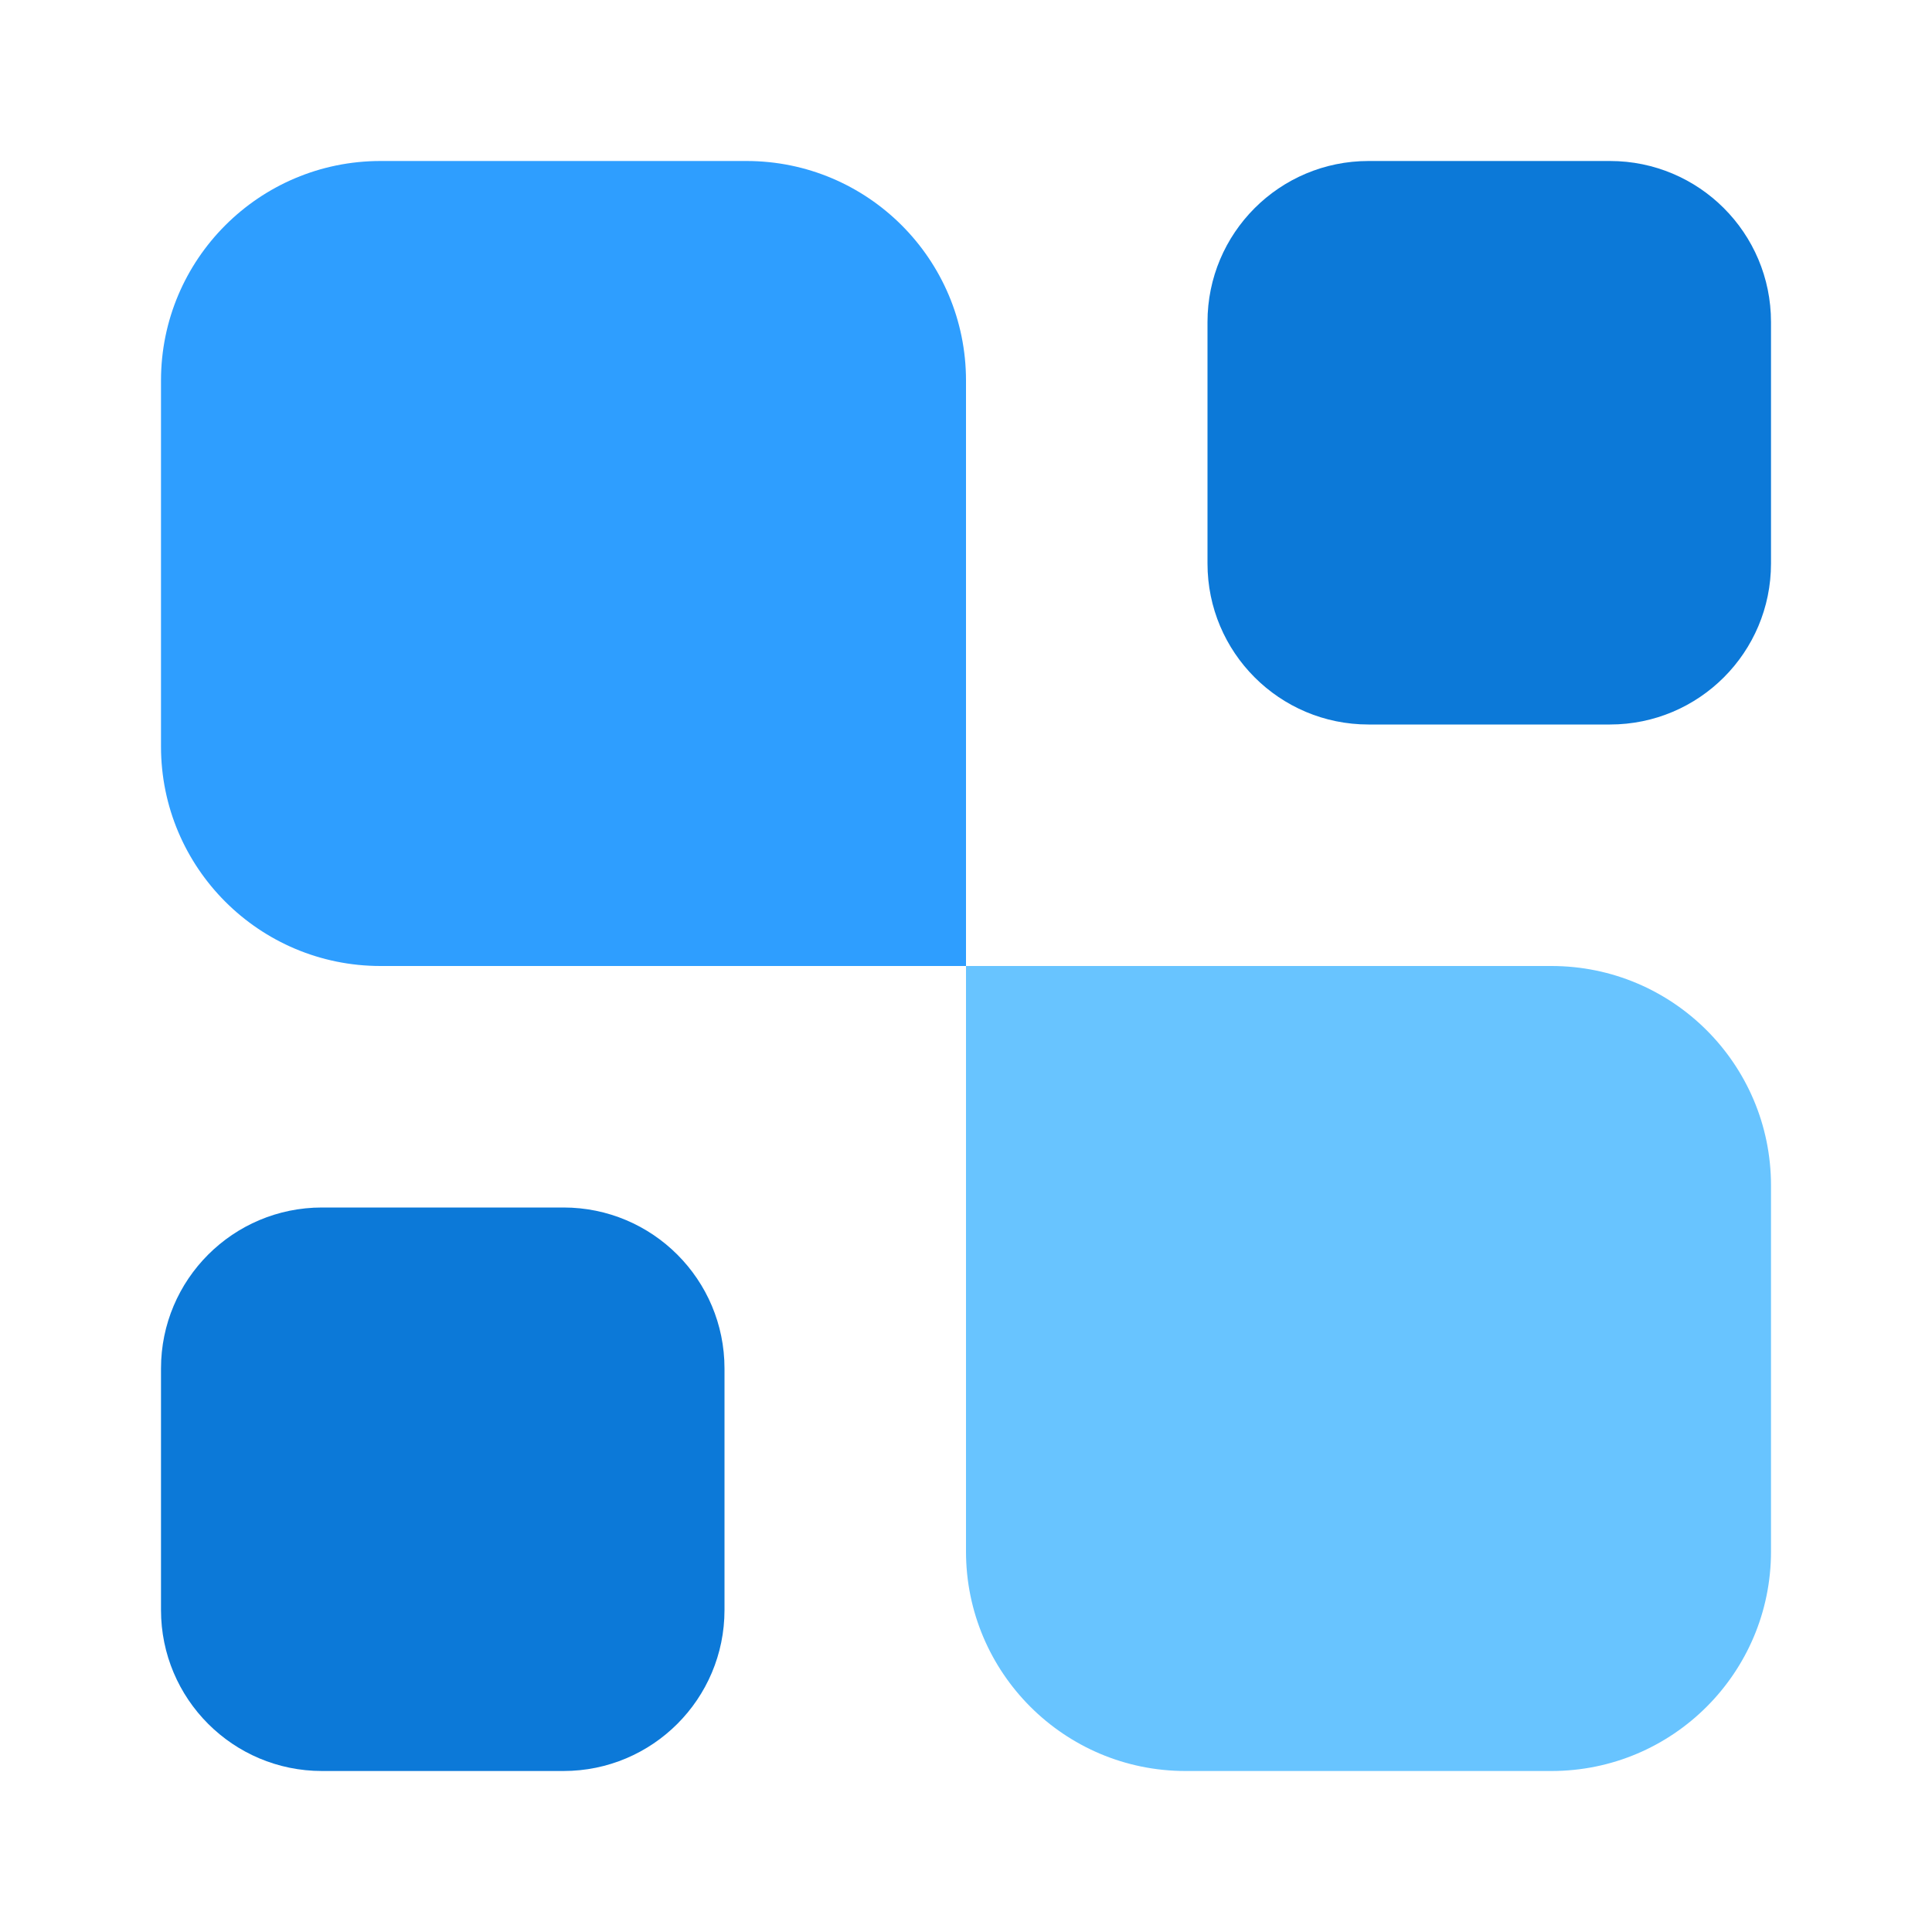
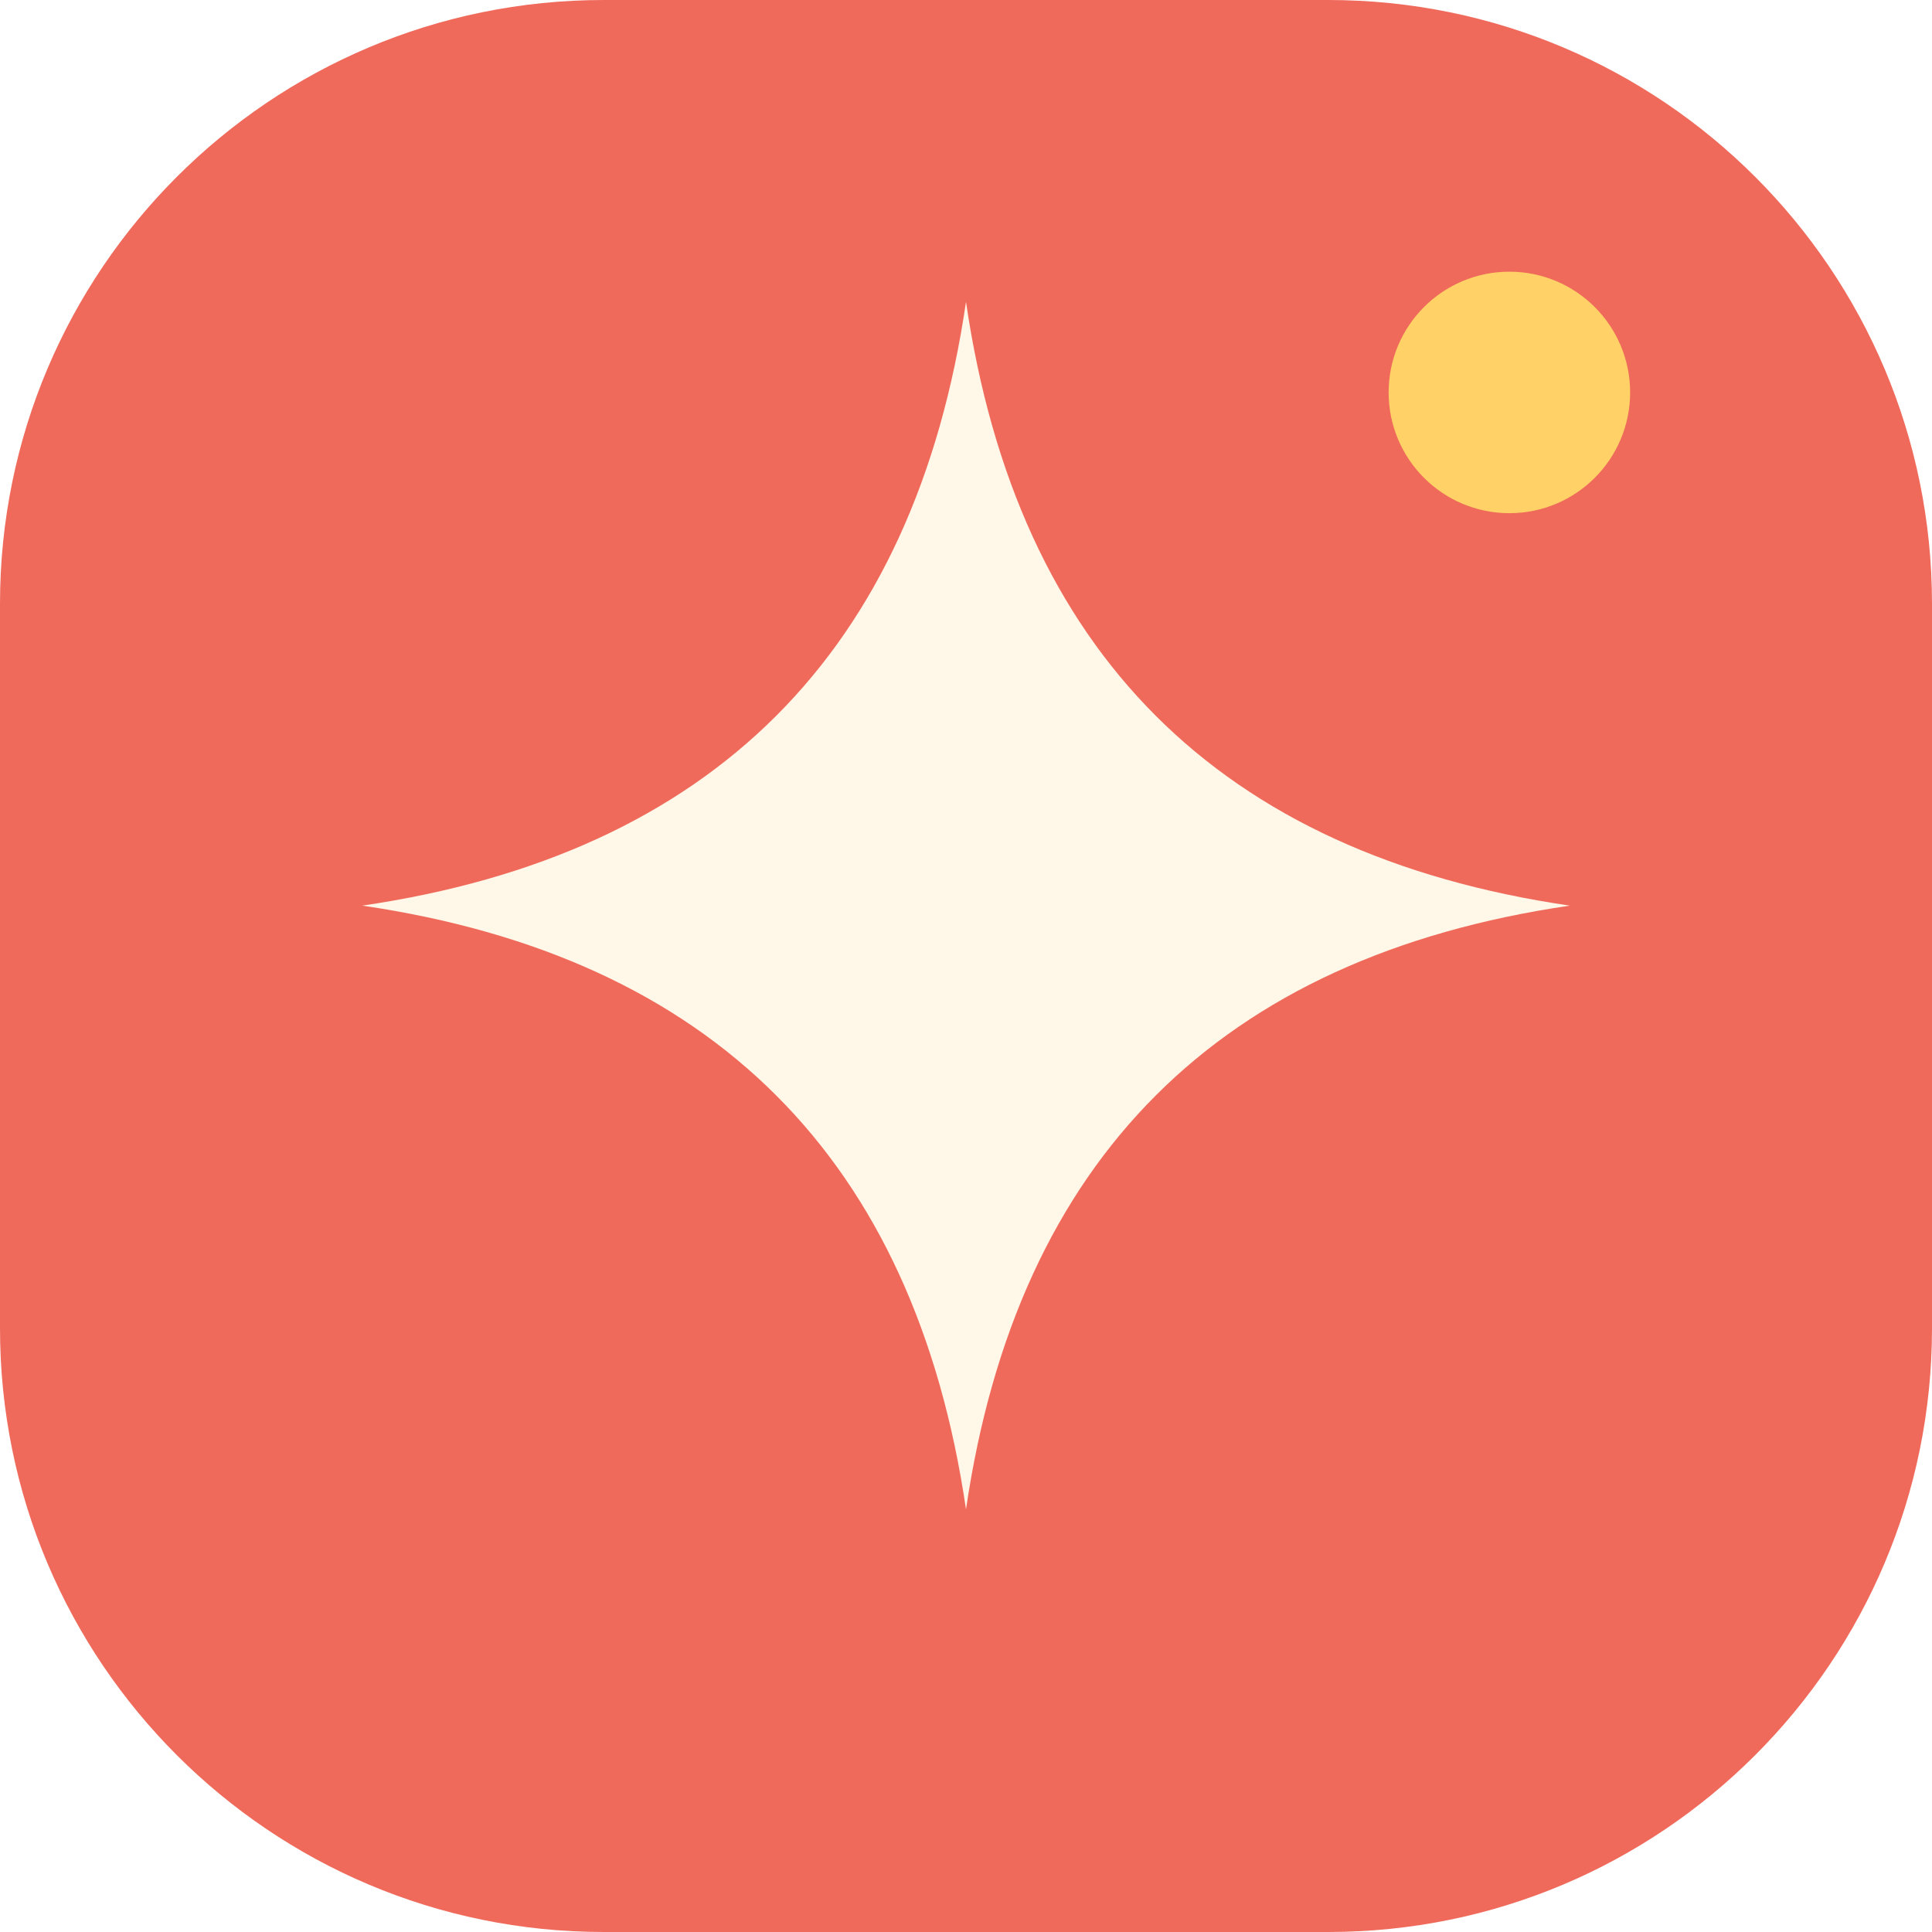
- <svg xmlns="http://www.w3.org/2000/svg" width="24" height="24" viewBox="0 0 24 24" fill="none">
-   <path d="M22 19.273C22 20.779 20.779 22 19.273 22H14.727C13.221 22 12 20.779 12 19.273V12H19.273C20.779 12 22 13.221 22 14.727V19.273Z" fill="#68C4FF" />
-   <path d="M20 2C21.105 2 22 2.895 22 4V7C22 8.105 21.105 9 20 9H17C15.895 9 15 8.105 15 7V4C15 2.895 15.895 2 17 2H20Z" fill="#0C79D8" />
-   <path d="M7 15C8.105 15 9 15.895 9 17V20C9 21.105 8.105 22 7 22H4C2.895 22 2 21.105 2 20V17C2 15.895 2.895 15 4 15H7Z" fill="#0C79D8" />
-   <path d="M12 12H4.727C3.221 12 2 10.779 2 9.273V4.727C2 3.221 3.221 2 4.727 2H9.273C10.779 2 12 3.221 12 4.727V12Z" fill="#2E9EFF" />
+ <svg xmlns="http://www.w3.org/2000/svg" viewBox="0 0 64 64">
+   <rect width="64" height="64" rx="20" fill="#ef6a5b" />
+   <path d="M32 10c1.7 11.6 8.4 18.3 20 20-11.6 1.7-18.3 8.4-20 20-1.7-11.6-8.4-18.3-20-20 11.6-1.7 18.3-8.4 20-20Z" fill="#fff7e8" />
+   <circle cx="50" cy="13" r="4" fill="#ffd166" />
</svg>
